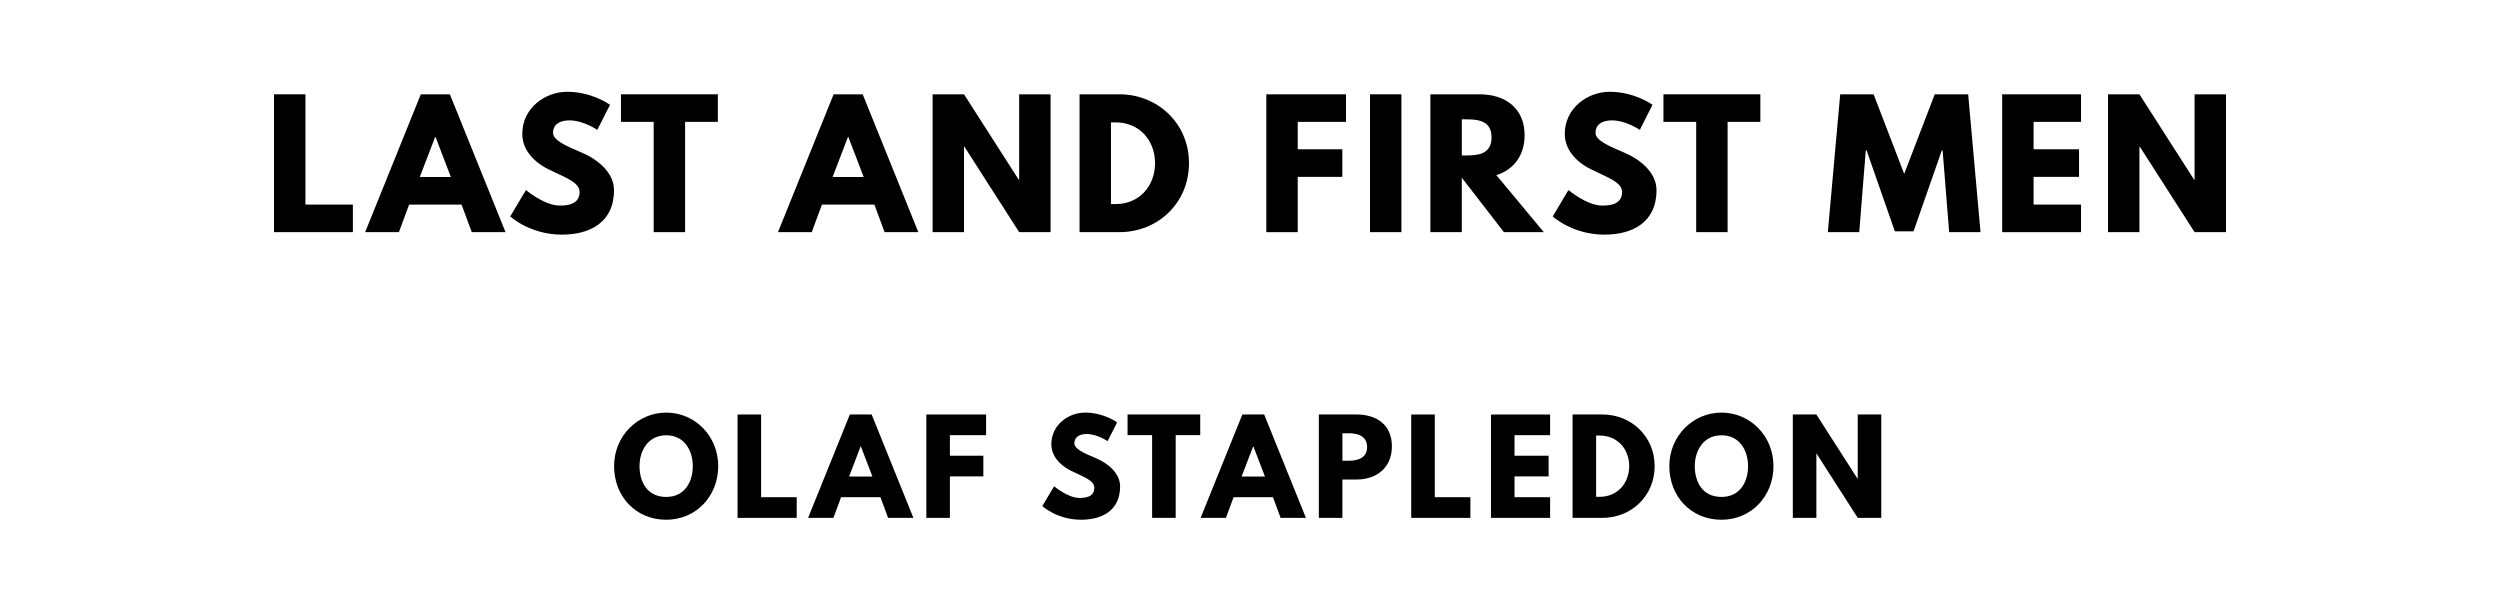
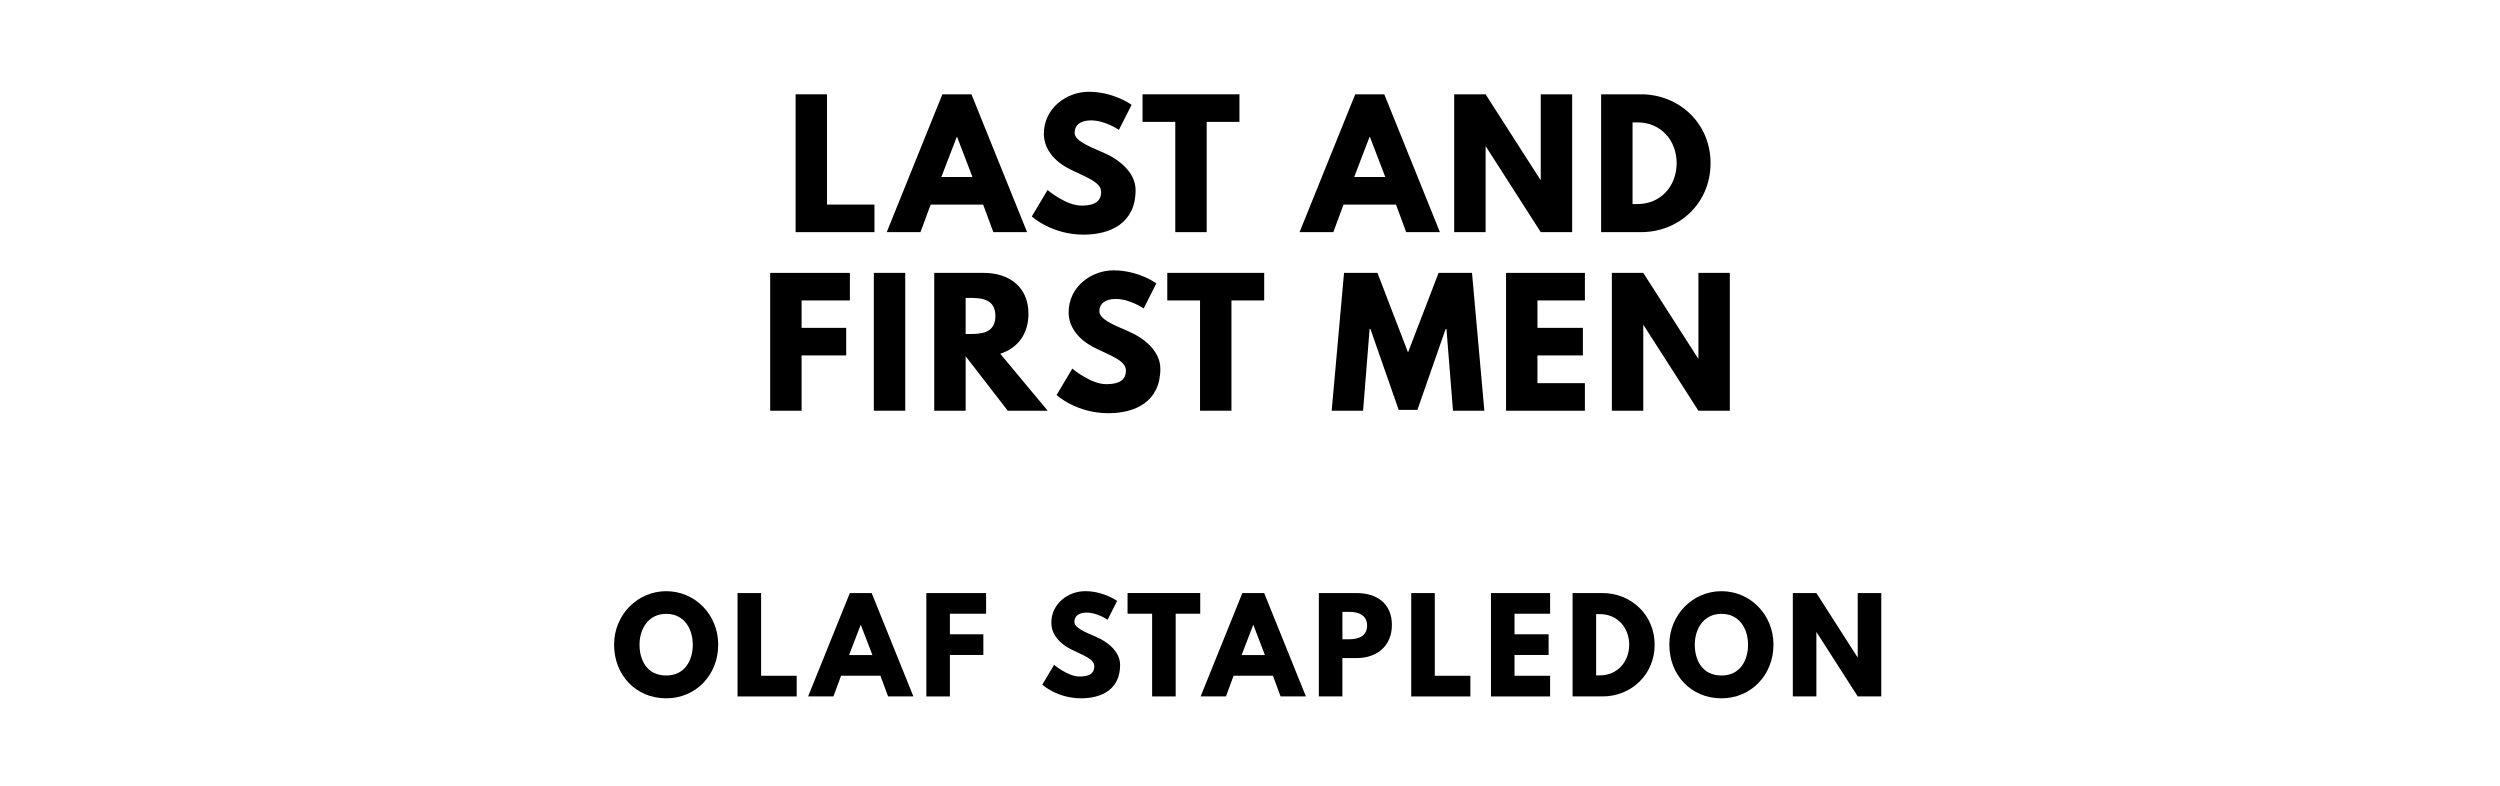
- <svg xmlns="http://www.w3.org/2000/svg" version="1.1" viewBox="0 0 1400 340">
-   <g aria-label="LAST AND FIRST MEN">
-     <path d="M171.04,52.81l0.00,61.75l26.57,0.00l0.00,15.44l-44.16,0.00l0.00-77.19l17.59,0.00z" />
-     <path d="M251.93,52.81l31.16,77.19l-18.90,0.00l-5.71-15.44l-29.38,0.00l-5.71,15.44l-18.90,0.00l31.16-77.19l16.28,0.00z  M252.49,99.12l-8.61-22.46l-0.19,0.00l-8.61,22.46l17.40,0.00z" />
-     <path d="M317.65,51.40c14.04,0.00,23.95,7.30,23.95,7.30l-7.11,14.04s-7.67-5.33-15.63-5.33c-5.99,0.00-9.17,2.71-9.17,6.92c0.00,4.30,7.30,7.39,16.09,11.13c8.61,3.65,18.06,10.95,18.06,21.05c0.00,18.43-14.04,24.89-29.10,24.89c-18.06,0.00-29.01-10.20-29.01-10.20l8.80-14.78s10.29,8.70,18.90,8.70c3.84,0.00,11.13-0.37,11.13-7.58c0.00-5.61-8.23-8.14-17.40-12.73c-9.26-4.58-14.69-11.79-14.69-19.84c0.00-14.41,12.73-23.58,25.17-23.58z" />
-     <path d="M347.73,68.25l0.00-15.44l54.27,0.00l0.00,15.44l-18.34,0.00l0.00,61.75l-17.59,0.00l0.00-61.75l-18.34,0.00z" />
-     <path d="M483.11,52.81l31.16,77.19l-18.90,0.00l-5.71-15.44l-29.38,0.00l-5.71,15.44l-18.90,0.00l31.16-77.19l16.28,0.00z  M483.67,99.12l-8.61-22.46l-0.19,0.00l-8.61,22.46l17.40,0.00z" />
-     <path d="M539.85,82.09l0.00,47.91l-17.59,0.00l0.00-77.19l17.59,0.00l30.69,47.91l0.19,0.00l0.00-47.91l17.59,0.00l0.00,77.19l-17.59,0.00l-30.69-47.91l-0.19,0.00z" />
-     <path d="M604.55,52.81l22.36,0.00c21.15,0.00,38.92,16.09,38.92,38.55c0.00,22.55-17.68,38.64-38.92,38.64l-22.36,0.00l0.00-77.19z  M622.14,114.28l2.71,0.00c13.01,0.00,21.89-9.92,21.99-22.83c0.00-12.91-8.89-22.92-21.99-22.92l-2.71,0.00l0.00,45.75z" />
-     <path d="M753.77,52.81l0.00,15.44l-27.04,0.00l0.00,15.35l24.98,0.00l0.00,15.44l-24.98,0.00l0.00,30.97l-17.59,0.00l0.00-77.19l44.63,0.00z" />
-     <path d="M784.79,52.81l0.00,77.19l-17.59,0.00l0.00-77.19l17.59,0.00z" />
-     <path d="M801.01,52.81l27.60,0.00c14.32,0.00,25.17,7.77,25.17,22.92c0.00,11.60-6.36,19.37-15.81,22.36l26.57,31.91l-22.36,0.00l-23.58-30.50l0.00,30.50l-17.59,0.00l0.00-77.19z  M818.61,87.05l2.06,0.00c6.64,0.00,14.60-0.47,14.60-10.11s-7.95-10.11-14.60-10.11l-2.06,0.00l0.00,20.21z" />
-     <path d="M901.45,51.40c14.04,0.00,23.95,7.30,23.95,7.30l-7.11,14.04s-7.67-5.33-15.63-5.33c-5.99,0.00-9.17,2.71-9.17,6.92c0.00,4.30,7.30,7.39,16.09,11.13c8.61,3.65,18.06,10.95,18.06,21.05c0.00,18.43-14.04,24.89-29.10,24.89c-18.06,0.00-29.01-10.20-29.01-10.20l8.80-14.78s10.29,8.70,18.90,8.70c3.84,0.00,11.13-0.37,11.13-7.58c0.00-5.61-8.23-8.14-17.40-12.73c-9.26-4.58-14.69-11.79-14.69-19.84c0.00-14.41,12.73-23.58,25.17-23.58z" />
-     <path d="M931.53,68.25l0.00-15.44l54.27,0.00l0.00,15.44l-18.34,0.00l0.00,61.75l-17.59,0.00l0.00-61.75l-18.34,0.00z" />
-     <path d="M1091.52,130.00l-3.65-45.75l-0.47,0.00l-15.81,45.29l-10.48,0.00l-15.81-45.29l-0.47,0.00l-3.65,45.75l-17.59,0.00l6.92-77.19l18.71,0.00l17.12,44.54l17.12-44.54l18.71,0.00l6.92,77.19l-17.59,0.00z" />
-     <path d="M1165.38,52.81l0.00,15.44l-26.57,0.00l0.00,15.35l25.45,0.00l0.00,15.44l-25.45,0.00l0.00,15.53l26.57,0.00l0.00,15.44l-44.16,0.00l0.00-77.19l44.16,0.00z" />
-     <path d="M1198.08,82.09l0.00,47.91l-17.59,0.00l0.00-77.19l17.59,0.00l30.69,47.91l0.19,0.00l0.00-47.91l17.59,0.00l0.00,77.19l-17.59,0.00l-30.69-47.91l-0.19,0.00z" />
+ <svg xmlns="http://www.w3.org/2000/svg" version="1.1" viewBox="0 0 1400 440">
+   <g aria-label="LAST AND">
+     <path d="M463.13,52.81l0.00,61.75l26.57,0.00l0.00,15.44l-44.16,0.00l0.00-77.19l17.59,0.00z" />
+     <path d="M544.01,52.81l31.16,77.19l-18.90,0.00l-5.71-15.44l-29.38,0.00l-5.71,15.44l-18.90,0.00l31.16-77.19l16.28,0.00z  M544.58,99.12l-8.61-22.46l-0.19,0.00l-8.61,22.46l17.40,0.00z" />
+     <path d="M609.74,51.40c14.04,0.00,23.95,7.30,23.95,7.30l-7.11,14.04s-7.67-5.33-15.63-5.33c-5.99,0.00-9.17,2.71-9.17,6.92c0.00,4.30,7.30,7.39,16.09,11.13c8.61,3.65,18.06,10.95,18.06,21.05c0.00,18.43-14.04,24.89-29.10,24.89c-18.06,0.00-29.01-10.20-29.01-10.20l8.80-14.78s10.29,8.70,18.90,8.70c3.84,0.00,11.13-0.37,11.13-7.58c0.00-5.61-8.23-8.14-17.40-12.73c-9.26-4.58-14.69-11.79-14.69-19.84c0.00-14.41,12.73-23.58,25.17-23.58z" />
+     <path d="M639.82,68.25l0.00-15.44l54.27,0.00l0.00,15.44l-18.34,0.00l0.00,61.75l-17.59,0.00l0.00-61.75l-18.34,0.00z" />
+     <path d="M775.20,52.81l31.16,77.19l-18.90,0.00l-5.71-15.44l-29.38,0.00l-5.71,15.44l-18.90,0.00l31.16-77.19l16.28,0.00z  M775.76,99.12l-8.61-22.46l-0.19,0.00l-8.61,22.46l17.40,0.00z" />
+     <path d="M831.94,82.09l0.00,47.91l-17.59,0.00l0.00-77.19l17.59,0.00l30.69,47.91l0.19,0.00l0.00-47.91l17.59,0.00l0.00,77.19l-17.59,0.00l-30.69-47.91l-0.19,0.00z" />
+     <path d="M896.63,52.81l22.36,0.00c21.15,0.00,38.92,16.09,38.92,38.55c0.00,22.55-17.68,38.64-38.92,38.64l-22.36,0.00l0.00-77.19z  M914.23,114.28l2.71,0.00c13.01,0.00,21.89-9.92,21.99-22.83c0.00-12.91-8.89-22.92-21.99-22.92l-2.71,0.00l0.00,45.75z" />
+   </g>
+   <g aria-label="FIRST MEN">
+     <path d="M475.93,152.81l0.00,15.44l-27.04,0.00l0.00,15.35l24.98,0.00l0.00,15.44l-24.98,0.00l0.00,30.97l-17.59,0.00l0.00-77.19l44.63,0.00z" />
+     <path d="M506.94,152.81l0.00,77.19l-17.59,0.00l0.00-77.19l17.59,0.00z" />
+     <path d="M523.17,152.81l27.60,0.00c14.32,0.00,25.17,7.77,25.17,22.92c0.00,11.60-6.36,19.37-15.81,22.36l26.57,31.91l-22.36,0.00l-23.58-30.50l0.00,30.50l-17.59,0.00l0.00-77.19z  M540.76,187.05l2.06,0.00c6.64,0.00,14.60-0.47,14.60-10.11s-7.95-10.11-14.60-10.11l-2.06,0.00l0.00,20.21z" />
+     <path d="M623.61,151.40c14.04,0.00,23.95,7.30,23.95,7.30l-7.11,14.04s-7.67-5.33-15.63-5.33c-5.99,0.00-9.17,2.71-9.17,6.92c0.00,4.30,7.30,7.39,16.09,11.13c8.61,3.65,18.06,10.95,18.06,21.05c0.00,18.43-14.04,24.89-29.10,24.89c-18.06,0.00-29.01-10.20-29.01-10.20l8.80-14.78s10.29,8.70,18.90,8.70c3.84,0.00,11.13-0.37,11.13-7.58c0.00-5.61-8.23-8.14-17.40-12.73c-9.26-4.58-14.69-11.79-14.69-19.84c0.00-14.41,12.73-23.58,25.17-23.58z" />
+     <path d="M653.68,168.25l0.00-15.44l54.27,0.00l0.00,15.44l-18.34,0.00l0.00,61.75l-17.59,0.00l0.00-61.75l-18.34,0.00z" />
+     <path d="M813.67,230.00l-3.65-45.75l-0.47,0.00l-15.81,45.29l-10.48,0.00l-15.81-45.29l-0.47,0.00l-3.65,45.75l-17.59,0.00l6.92-77.19l18.71,0.00l17.12,44.54l17.12-44.54l18.71,0.00l6.92,77.19l-17.59,0.00z" />
+     <path d="M887.54,152.81l0.00,15.44l-26.57,0.00l0.00,15.35l25.45,0.00l0.00,15.44l-25.45,0.00l0.00,15.53l26.57,0.00l0.00,15.44l-44.16,0.00l0.00-77.19l44.16,0.00z" />
+     <path d="M920.23,182.09l0.00,47.91l-17.59,0.00l0.00-77.19l17.59,0.00l30.69,47.91l0.19,0.00l0.00-47.91l17.59,0.00l0.00,77.19l-17.59,0.00l-30.69-47.91l-0.19,0.00z" />
  </g>
  <g aria-label="OLAF STAPLEDON">
-     <path d="M343.89,261.02c0.00-16.91,13.26-29.96,29.19-29.96c16.07,0.00,29.12,13.05,29.12,29.96s-12.49,30.04-29.12,30.04c-17.12,0.00-29.19-13.12-29.19-30.04z  M358.13,261.02c0.00,8.63,4.14,17.26,14.95,17.26c10.53,0.00,14.88-8.63,14.88-17.26s-4.63-17.26-14.88-17.26c-10.18,0.00-14.95,8.63-14.95,17.26z" />
-     <path d="M426.22,232.11l0.00,46.32l19.93,0.00l0.00,11.58l-33.12,0.00l0.00-57.89l13.19,0.00z" />
-     <path d="M488.13,232.11l23.37,57.89l-14.18,0.00l-4.28-11.58l-22.04,0.00l-4.28,11.58l-14.18,0.00l23.37-57.89l12.21,0.00z  M488.55,266.84l-6.46-16.84l-0.14,0.00l-6.46,16.84l13.05,0.00z" />
-     <path d="M552.22,232.11l0.00,11.58l-20.28,0.00l0.00,11.51l18.74,0.00l0.00,11.58l-18.74,0.00l0.00,23.23l-13.19,0.00l0.00-57.89l33.47,0.00z" />
-     <path d="M607.62,231.05c10.53,0.00,17.96,5.47,17.96,5.47l-5.33,10.53s-5.75-4.00-11.72-4.00c-4.49,0.00-6.88,2.04-6.88,5.19c0.00,3.23,5.47,5.54,12.07,8.35c6.46,2.74,13.54,8.21,13.54,15.79c0.00,13.82-10.53,18.67-21.82,18.67c-13.54,0.00-21.75-7.65-21.75-7.65l6.60-11.09s7.72,6.53,14.18,6.53c2.88,0.00,8.35-0.28,8.35-5.68c0.00-4.21-6.18-6.11-13.05-9.54c-6.95-3.44-11.02-8.84-11.02-14.88c0.00-10.81,9.54-17.68,18.88-17.68z" />
-     <path d="M631.43,243.68l0.00-11.58l40.70,0.00l0.00,11.58l-13.75,0.00l0.00,46.32l-13.19,0.00l0.00-46.32l-13.75,0.00z" />
-     <path d="M707.94,232.11l23.37,57.89l-14.18,0.00l-4.28-11.58l-22.04,0.00l-4.28,11.58l-14.18,0.00l23.37-57.89l12.21,0.00z  M708.36,266.84l-6.46-16.84l-0.14,0.00l-6.46,16.84l13.05,0.00z" />
-     <path d="M738.55,232.11l21.12,0.00c11.30,0.00,19.79,5.82,19.79,17.82c0.00,11.93-8.49,18.60-19.79,18.60l-7.93,0.00l0.00,21.47l-13.19,0.00l0.00-57.89z  M751.75,258.00l3.72,0.00c5.19,0.00,10.11-1.75,10.11-7.65c0.00-5.96-4.91-7.72-10.11-7.72l-3.72,0.00l0.00,15.37z" />
-     <path d="M803.48,232.11l0.00,46.32l19.93,0.00l0.00,11.58l-33.12,0.00l0.00-57.89l13.19,0.00z" />
-     <path d="M868.06,232.11l0.00,11.58l-19.93,0.00l0.00,11.51l19.09,0.00l0.00,11.58l-19.09,0.00l0.00,11.65l19.93,0.00l0.00,11.58l-33.12,0.00l0.00-57.89l33.12,0.00z" />
-     <path d="M880.64,232.11l16.77,0.00c15.86,0.00,29.19,12.07,29.19,28.91c0.00,16.91-13.26,28.98-29.19,28.98l-16.77,0.00l0.00-57.89z  M893.83,278.21l2.04,0.00c9.75,0.00,16.42-7.44,16.49-17.12c0.00-9.68-6.67-17.19-16.49-17.19l-2.04,0.00l0.00,34.32z" />
-     <path d="M934.83,261.02c0.00-16.91,13.26-29.96,29.19-29.96c16.07,0.00,29.12,13.05,29.12,29.96s-12.49,30.04-29.12,30.04c-17.12,0.00-29.19-13.12-29.19-30.04z  M949.08,261.02c0.00,8.63,4.14,17.26,14.95,17.26c10.53,0.00,14.88-8.63,14.88-17.26s-4.63-17.26-14.88-17.26c-10.18,0.00-14.95,8.63-14.95,17.26z" />
-     <path d="M1017.17,254.07l0.00,35.93l-13.19,0.00l0.00-57.89l13.19,0.00l23.02,35.93l0.14,0.00l0.00-35.93l13.19,0.00l0.00,57.89l-13.19,0.00l-23.02-35.93l-0.14,0.00z" />
+     <path d="M343.89,361.02c0.00-16.91,13.26-29.96,29.19-29.96c16.07,0.00,29.12,13.05,29.12,29.96s-12.49,30.04-29.12,30.04c-17.12,0.00-29.19-13.12-29.19-30.04z  M358.13,361.02c0.00,8.63,4.14,17.26,14.95,17.26c10.53,0.00,14.88-8.63,14.88-17.26s-4.63-17.26-14.88-17.26c-10.18,0.00-14.95,8.63-14.95,17.26z" />
+     <path d="M426.22,332.11l0.00,46.32l19.93,0.00l0.00,11.58l-33.12,0.00l0.00-57.89l13.19,0.00z" />
+     <path d="M488.13,332.11l23.37,57.89l-14.18,0.00l-4.28-11.58l-22.04,0.00l-4.28,11.58l-14.18,0.00l23.37-57.89l12.21,0.00z  M488.55,366.84l-6.46-16.84l-0.14,0.00l-6.46,16.84l13.05,0.00z" />
+     <path d="M552.22,332.11l0.00,11.58l-20.28,0.00l0.00,11.51l18.74,0.00l0.00,11.58l-18.74,0.00l0.00,23.23l-13.19,0.00l0.00-57.89l33.47,0.00z" />
+     <path d="M607.62,331.05c10.53,0.00,17.96,5.47,17.96,5.47l-5.33,10.53s-5.75-4.00-11.72-4.00c-4.49,0.00-6.88,2.04-6.88,5.19c0.00,3.23,5.47,5.54,12.07,8.35c6.46,2.74,13.54,8.21,13.54,15.79c0.00,13.82-10.53,18.67-21.82,18.67c-13.54,0.00-21.75-7.65-21.75-7.65l6.60-11.09s7.72,6.53,14.18,6.53c2.88,0.00,8.35-0.28,8.35-5.68c0.00-4.21-6.18-6.11-13.05-9.54c-6.95-3.44-11.02-8.84-11.02-14.88c0.00-10.81,9.54-17.68,18.88-17.68z" />
+     <path d="M631.43,343.68l0.00-11.58l40.70,0.00l0.00,11.58l-13.75,0.00l0.00,46.32l-13.19,0.00l0.00-46.32l-13.75,0.00z" />
+     <path d="M707.94,332.11l23.37,57.89l-14.18,0.00l-4.28-11.58l-22.04,0.00l-4.28,11.58l-14.18,0.00l23.37-57.89l12.21,0.00z  M708.36,366.84l-6.46-16.84l-0.14,0.00l-6.46,16.84l13.05,0.00z" />
+     <path d="M738.55,332.11l21.12,0.00c11.30,0.00,19.79,5.82,19.79,17.82c0.00,11.93-8.49,18.60-19.79,18.60l-7.93,0.00l0.00,21.47l-13.19,0.00l0.00-57.89z  M751.75,358.00l3.72,0.00c5.19,0.00,10.11-1.75,10.11-7.65c0.00-5.96-4.91-7.72-10.11-7.72l-3.72,0.00l0.00,15.37z" />
+     <path d="M803.48,332.11l0.00,46.32l19.93,0.00l0.00,11.58l-33.12,0.00l0.00-57.89l13.19,0.00z" />
+     <path d="M868.06,332.11l0.00,11.58l-19.93,0.00l0.00,11.51l19.09,0.00l0.00,11.58l-19.09,0.00l0.00,11.65l19.93,0.00l0.00,11.58l-33.12,0.00l0.00-57.89l33.12,0.00z" />
+     <path d="M880.64,332.11l16.77,0.00c15.86,0.00,29.19,12.07,29.19,28.91c0.00,16.91-13.26,28.98-29.19,28.98l-16.77,0.00l0.00-57.89z  M893.83,378.21l2.04,0.00c9.75,0.00,16.42-7.44,16.49-17.12c0.00-9.68-6.67-17.19-16.49-17.19l-2.04,0.00l0.00,34.32z" />
+     <path d="M934.83,361.02c0.00-16.91,13.26-29.96,29.19-29.96c16.07,0.00,29.12,13.05,29.12,29.96s-12.49,30.04-29.12,30.04c-17.12,0.00-29.19-13.12-29.19-30.04z  M949.08,361.02c0.00,8.63,4.14,17.26,14.95,17.26c10.53,0.00,14.88-8.63,14.88-17.26s-4.63-17.26-14.88-17.26c-10.18,0.00-14.95,8.63-14.95,17.26z" />
+     <path d="M1017.17,354.07l0.00,35.93l-13.19,0.00l0.00-57.89l13.19,0.00l23.02,35.93l0.14,0.00l0.00-35.93l13.19,0.00l0.00,57.89l-13.19,0.00l-23.02-35.93l-0.14,0.00z" />
  </g>
</svg>
